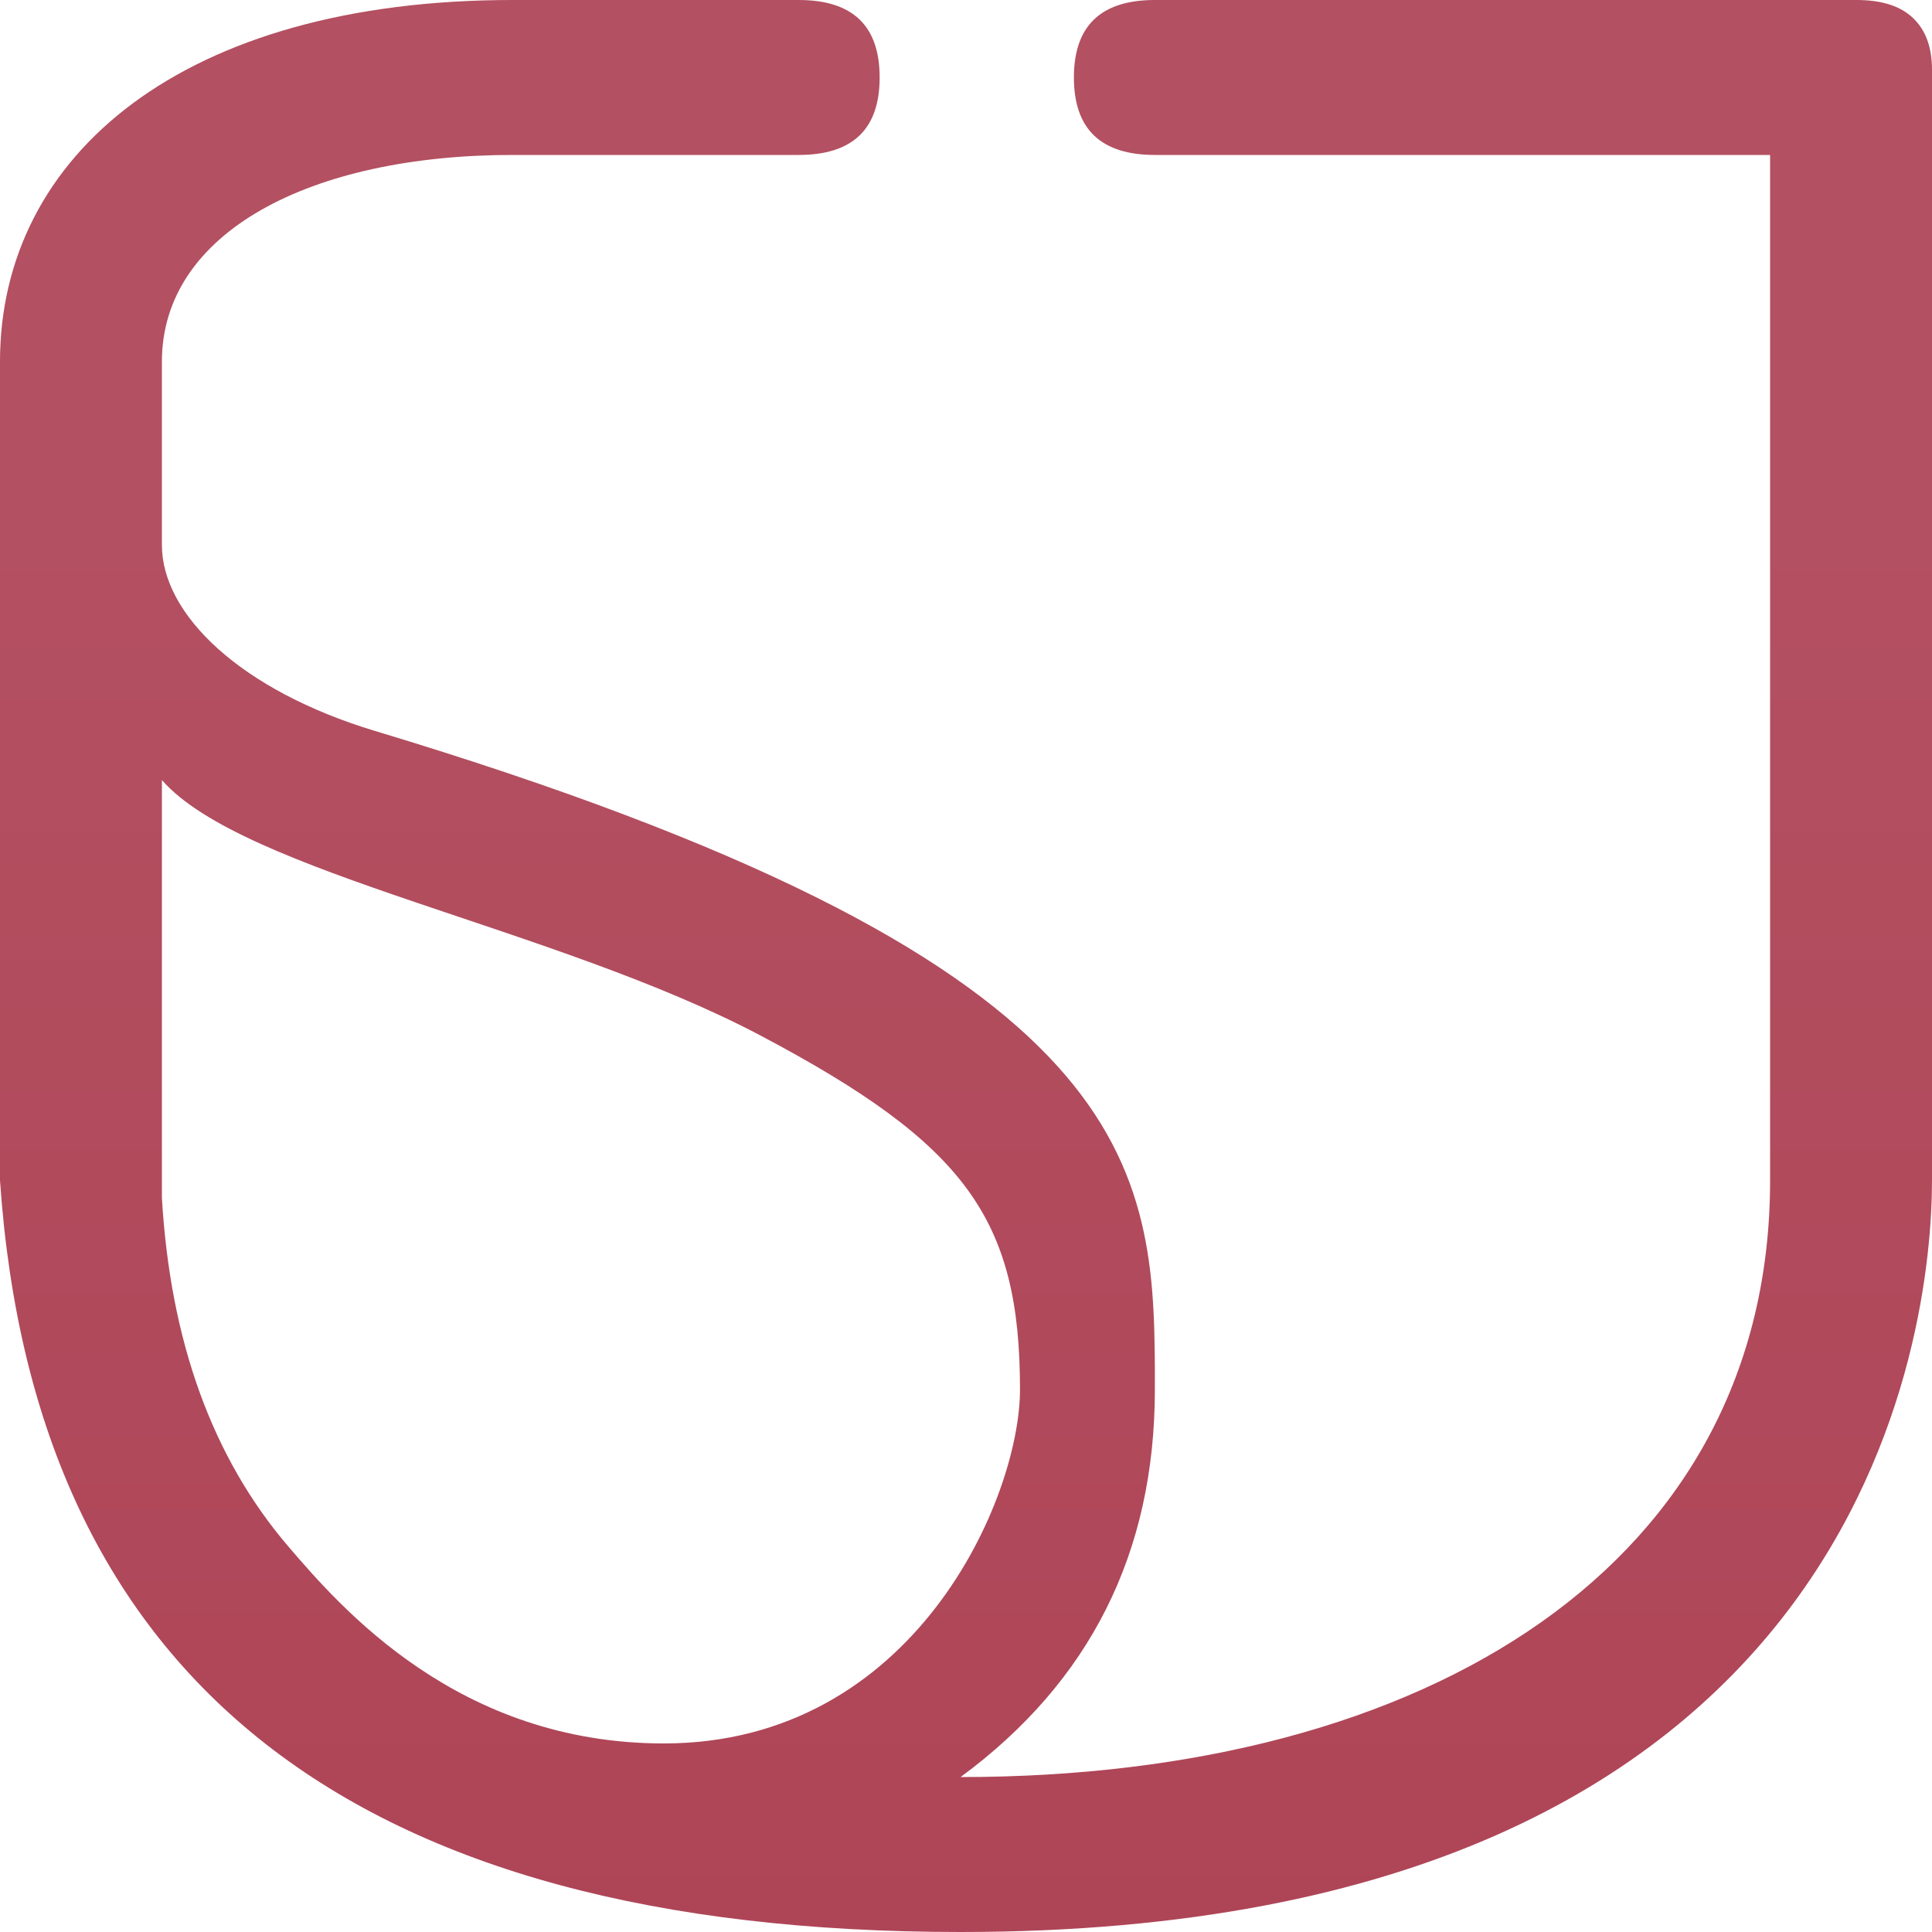
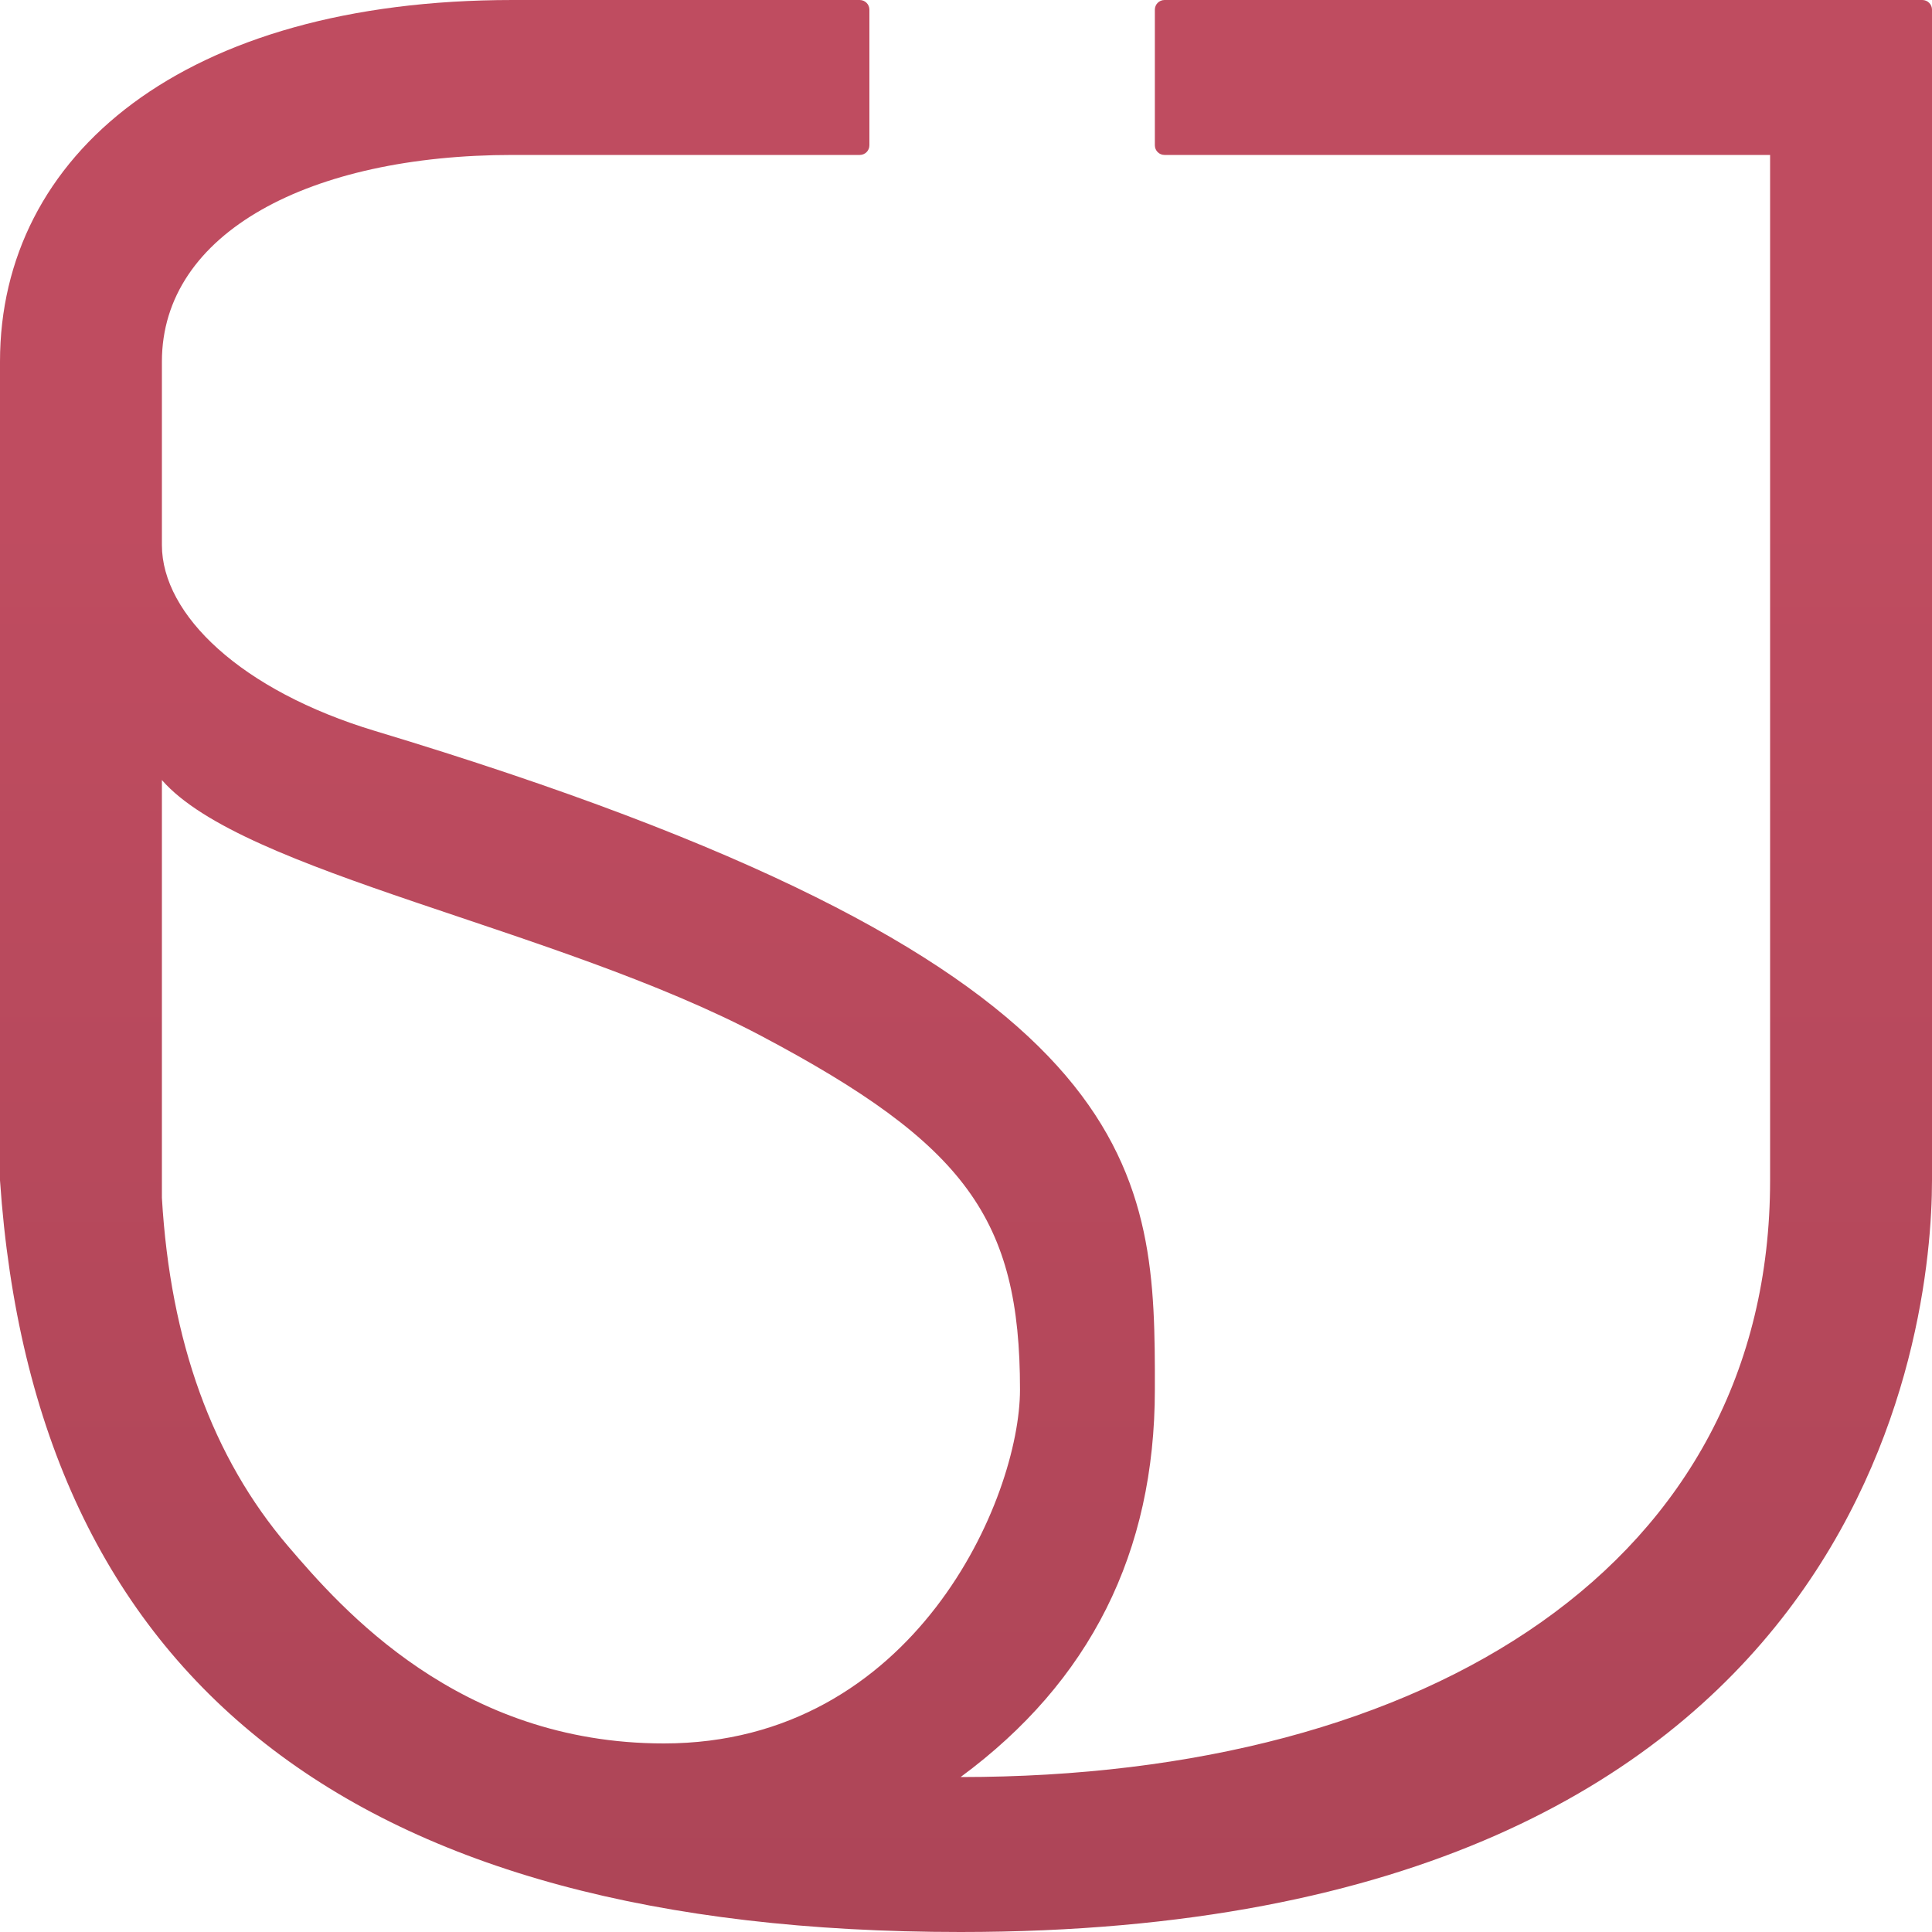
<svg xmlns="http://www.w3.org/2000/svg" width="20px" height="20px" viewBox="0 0 20 20" version="1.1">
  <defs>
    <linearGradient x1="50%" y1="26.288%" x2="50%" y2="100%" id="linearGradient-1">
-       <stop stop-color="#B35061" offset="0%" />
-       <stop stop-color="#AE4557" offset="100%" />
+       <stop stop-color="#BF4C60" offset="0%" />
+       <stop stop-color="#AD4557" offset="100%" />
    </linearGradient>
  </defs>
  <g id="Symbols" stroke="none" stroke-width="1" fill="none" fill-rule="evenodd">
-     <path d="M8.268,0 C8.827,0 9.106,0.267 9.106,0.802 C9.106,1.337 8.827,1.604 8.268,1.604 L8.268,1.604 L5.307,1.604 C3.212,1.604 1.676,2.406 1.676,3.743 L1.676,3.743 L1.676,5.642 C1.676,6.364 2.496,7.149 3.883,7.567 C11.703,9.924 11.947,11.98 11.955,14.172 L11.955,14.385 C11.955,16.071 11.285,17.408 9.944,18.396 C14.804,18.396 18.324,16.176 18.324,12.219 L18.324,12.219 L18.324,1.604 L11.955,1.604 C11.397,1.604 11.117,1.337 11.117,0.802 C11.117,0.267 11.397,0 11.955,0 L11.955,0 L19.218,0 C19.479,0 19.674,0.062 19.804,0.187 C19.935,0.312 20,0.49 20,0.722 L20,0.722 L20,12.219 C20,13.743 19.358,20 9.944,20 C3.669,20 0.354,17.406 0,12.219 L0,12.219 L0,3.743 C0,1.604 1.899,0 5.307,0 L5.307,0 L8.268,0 Z M1.676,8.075 L1.676,12.4 C1.763,13.886 2.198,15.088 2.983,16.007 C3.536,16.653 4.749,18.048 6.872,18.048 C9.469,18.048 10.559,15.508 10.559,14.385 C10.559,12.62 10,11.845 7.877,10.722 C5.754,9.599 2.514,9.037 1.676,8.075 L1.676,8.075 Z" id="logo" fill="url(#linearGradient-1)" fill-rule="nonzero" />
+     <path d="M9,0.1 L9,1.504 C9,1.56 8.955,1.604 8.9,1.604 L5.307,1.604 L5.307,1.604 C3.212,1.604 1.676,2.406 1.676,3.743 L1.676,5.642 C1.676,6.364 2.496,7.149 3.883,7.567 C11.703,9.924 11.947,11.98 11.955,14.172 L11.955,14.385 C11.955,16.071 11.285,17.408 9.944,18.396 C14.804,18.396 18.324,16.176 18.324,12.219 L18.324,1.604 L12.055,1.604 C12,1.604 11.955,1.56 11.955,1.504 L11.955,0.1 C11.955,0.045 12,-1.76102693e-17 12.055,0 L19.9,0 C19.955,-1.97225489e-15 20,0.045 20,0.1 L20,12.219 L20,12.219 C20,13.743 19.358,20 9.944,20 C3.669,20 0.354,17.406 0,12.219 L0,3.743 C0,1.604 1.899,0 5.307,0 L8.9,0 C8.955,3.73248154e-18 9,0.045 9,0.1 Z M1.676,8.075 L1.676,12.4 C1.763,13.886 2.198,15.088 2.983,16.007 C3.536,16.653 4.749,18.048 6.872,18.048 C9.469,18.048 10.559,15.508 10.559,14.385 C10.559,12.62 10,11.845 7.877,10.722 C5.754,9.599 2.514,9.037 1.676,8.075 L1.676,8.075 Z" id="logo-copy" fill="url(#linearGradient-1)" fill-rule="nonzero" />
  </g>
</svg>
